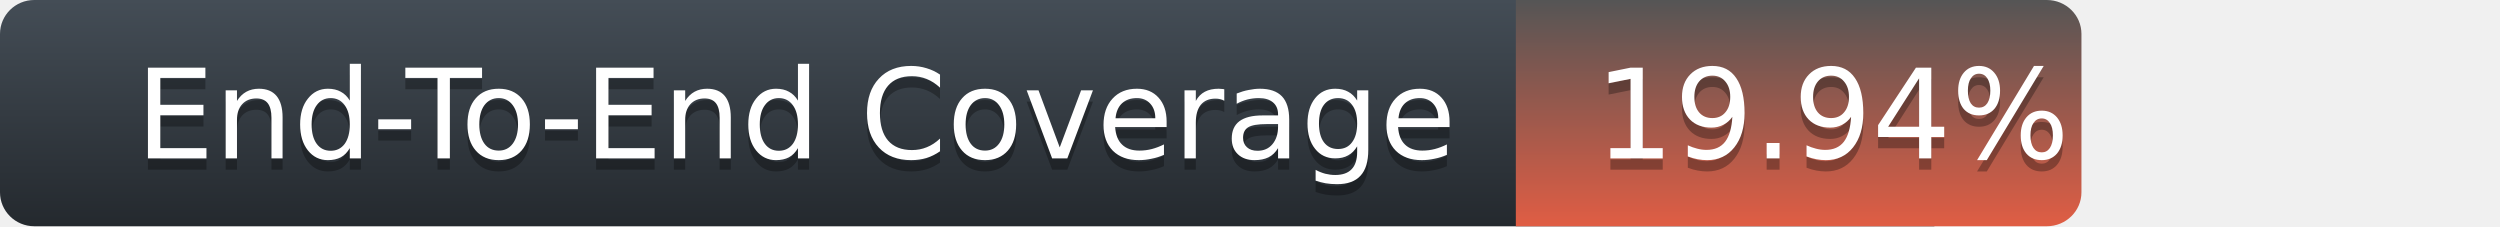
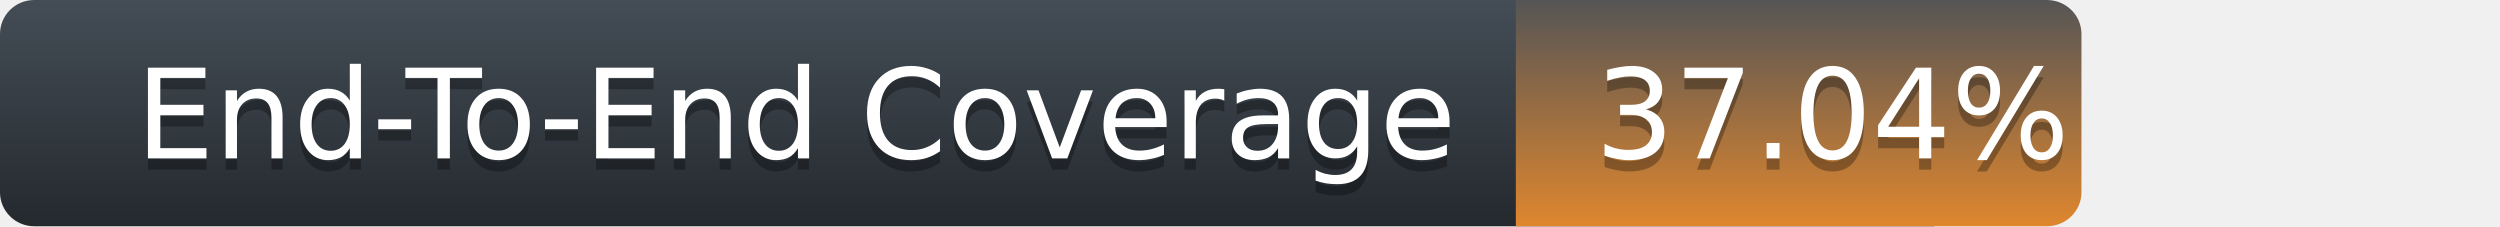
<svg xmlns="http://www.w3.org/2000/svg" width="221" height="20">
  <defs>
    <linearGradient id="title-fill" x1="50%" y1="0%" x2="50%" y2="100%">
      <stop stop-color="#444D56" offset="0%" />
      <stop stop-color="#24292E" offset="100%" />
    </linearGradient>
    <linearGradient id="coverage-fill" x1="50%" y1="0%" x2="50%" y2="100%">
      <stop stop-color="#555" offset="0%" />
-       <stop stop-color="#e05d44" offset="100%" />
+       <stop stop-color="#df862e" offset="100%" />
    </linearGradient>
  </defs>
  <g fill="none" fill-rule="evenodd">
    <g font-family="'DejaVu Sans',Verdana,Geneva,sans-serif" font-size="11">
      <path d="M0,3 C0,1.343 1.355,0 3.027,0 L171,0 L171,20 L3.027,20 C1.355,20 0,18.657 0,17 L0,3 Z" fill="url(#title-fill)" fill-rule="nonzero" />
      <text fill="#010101" fill-opacity=".3">
        <tspan x="12" y="15" aria-hidden="true">End-To-End Coverage</tspan>
      </text>
      <text fill="#FFFFFF">
        <tspan x="12" y="14">End-To-End Coverage</tspan>
      </text>
    </g>
    <g transform="translate(134)" font-family="'DejaVu Sans',Verdana,Geneva,sans-serif" font-size="11">
      <path d="M0 0h46.939C48.629 0 50 1.343 50 3v14c0 1.657-1.37 3-3.061 3H0V0z" fill="url(#coverage-fill)" fill-rule="nonzero" />
      <text fill="#010101" fill-opacity=".3" aria-hidden="true">
-         <tspan x="7" y="15">19.94%</tspan>
+         <tspan x="7" y="15">37.04%</tspan>
      </text>
      <text fill="#FFFFFF">
-         <tspan x="7" y="14">19.94%</tspan>
+         <tspan x="7" y="14">37.04%</tspan>
      </text>
    </g>
  </g>
</svg>
